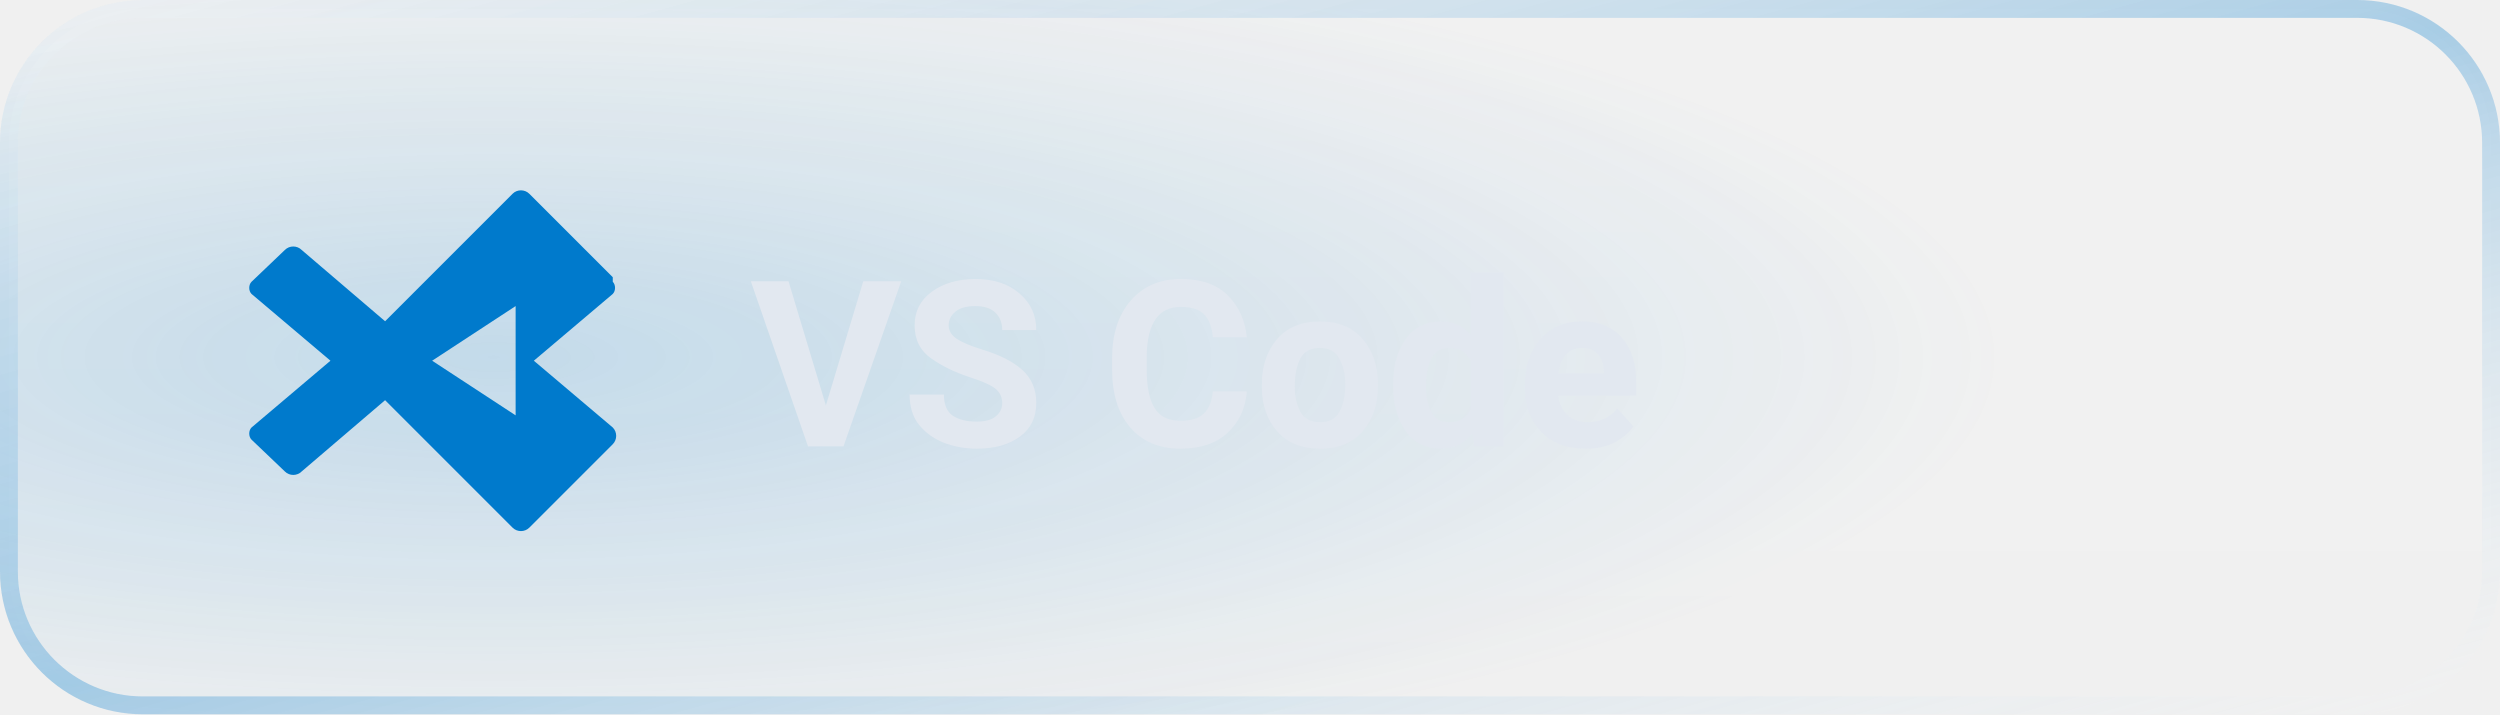
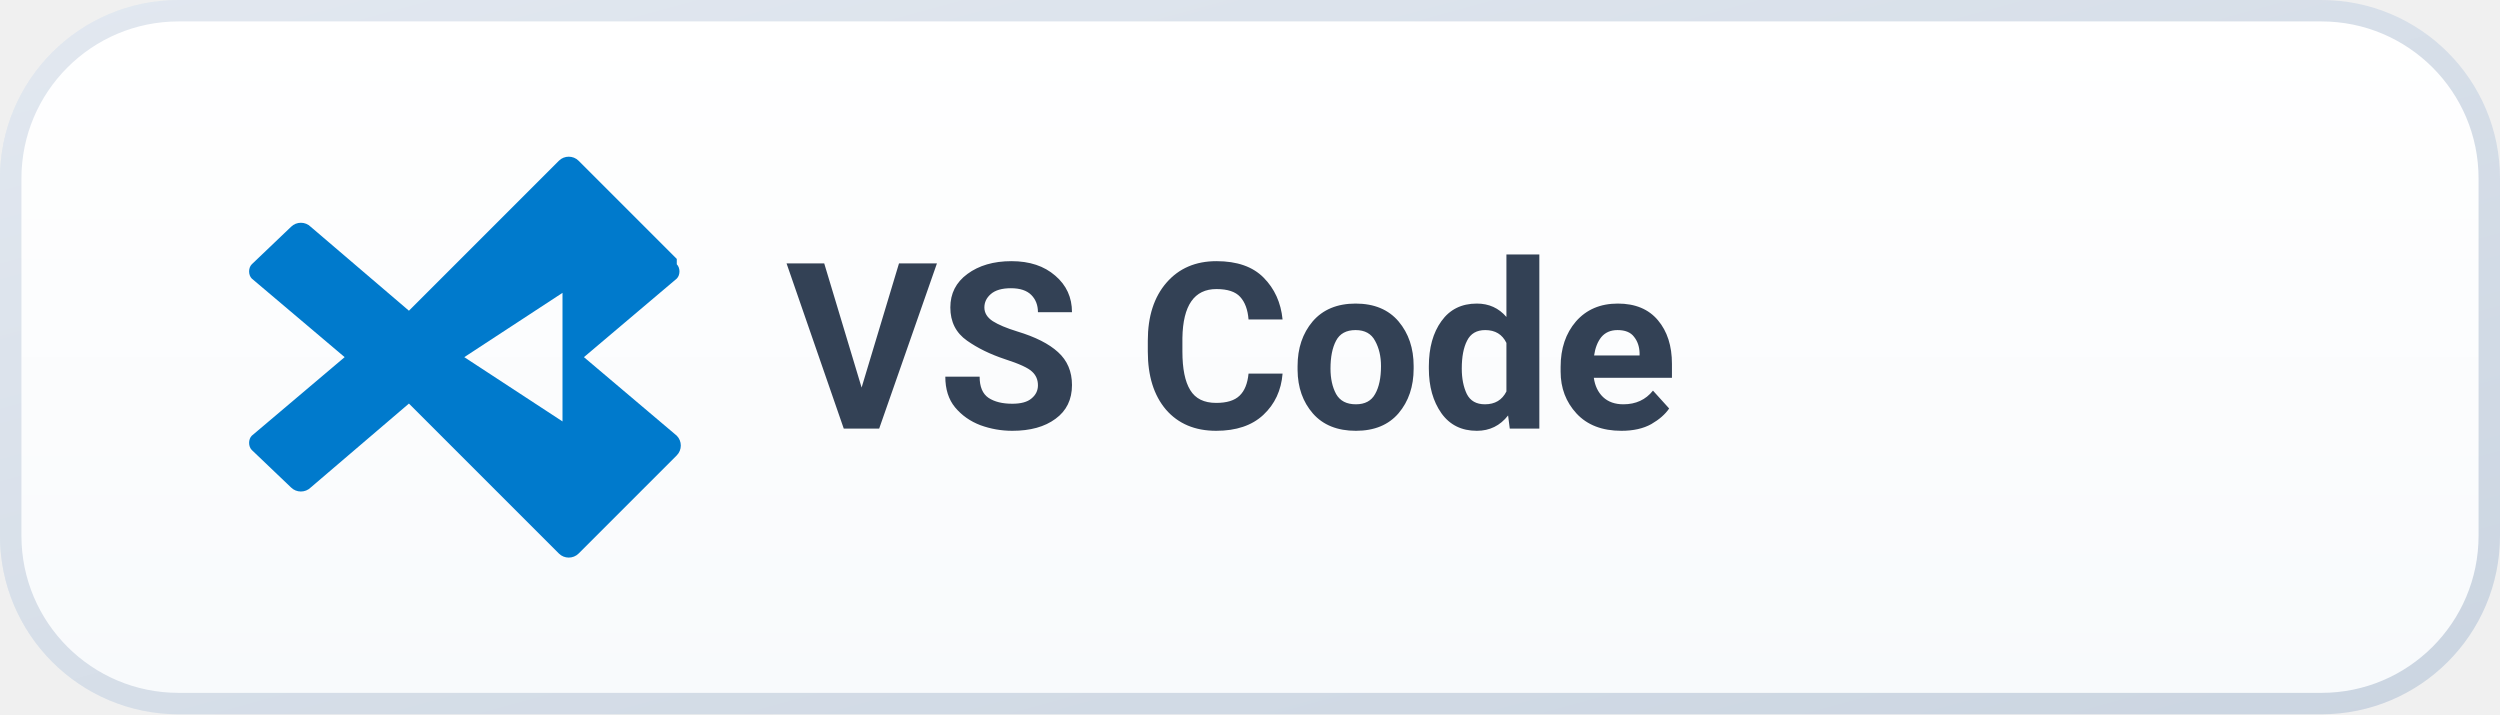
- <svg xmlns="http://www.w3.org/2000/svg" viewBox="0 0 140 40" width="140" height="40">
+ <svg xmlns="http://www.w3.org/2000/svg" viewBox="0 0 140 40" width="140" height="40" role="img" aria-label="VS Code Badge">
  <defs>
-     <linearGradient id="badge-vscode-glass-grad" x1="0%" y1="0%" x2="0%" y2="100%">
-       <stop offset="0%" stop-color="#FFFFFF" stop-opacity="0.08" />
-       <stop offset="100%" stop-color="#FFFFFF" stop-opacity="0.02" />
+     <linearGradient id="bg-light" x1="0%" y1="0%" x2="0%" y2="100%">
+       <stop offset="0%" stop-color="#FFFFFF" stop-opacity="1" />
+       <stop offset="100%" stop-color="#F8FAFC" stop-opacity="1" />
    </linearGradient>
-     <linearGradient id="badge-vscode-border-grad" x1="0%" y1="0%" x2="100%" y2="100%">
-       <stop offset="0%" stop-color="#FFFFFF" stop-opacity="0.15" />
-       <stop offset="50%" stop-color="#007ACC" stop-opacity="0.3" />
-       <stop offset="100%" stop-color="#FFFFFF" stop-opacity="0.05" />
+     <linearGradient id="border-light" x1="0%" y1="0%" x2="100%" y2="100%">
+       <stop offset="0%" stop-color="#E2E8F0" />
+       <stop offset="100%" stop-color="#CBD5E1" />
    </linearGradient>
-     <radialGradient id="badge-vscode-glow-grad" cx="20%" cy="50%" r="60%">
-       <stop offset="0%" stop-color="#007ACC" stop-opacity="0.25" />
+     <linearGradient id="bg-dark" x1="0%" y1="0%" x2="0%" y2="100%">
+       <stop offset="0%" stop-color="#1E293B" stop-opacity="0.6" />
+       <stop offset="100%" stop-color="#0F172A" stop-opacity="0.3" />
+     </linearGradient>
+     <linearGradient id="border-dark" x1="0%" y1="0%" x2="100%" y2="100%">
+       <stop offset="0%" stop-color="#334155" stop-opacity="0.8" />
+       <stop offset="100%" stop-color="#1E293B" stop-opacity="0.4" />
+     </linearGradient>
+     <radialGradient id="glow" cx="20%" cy="50%" r="60%">
+       <stop offset="0%" stop-color="#007ACC" stop-opacity="0.15" />
      <stop offset="100%" stop-color="#007ACC" stop-opacity="0" />
    </radialGradient>
  </defs>
  <style>
    .badge-bg {
+       fill: url(#bg-light);
+       stroke: url(#border-light);
      transition: all 0.3s cubic-bezier(0.4, 0, 0.2, 1);
    }
-     .badge-bg:hover {
-       fill: rgba(255, 255, 255, 0.06);
-       stroke: #007ACC;
-       filter: drop-shadow(0 0 6px #007ACC50);
-     }
    .badge-text {
-       font-family: -apple-system, BlinkMacSystemFont, "Segoe UI", Roboto, sans-serif;
+       font-family: 'Geist', 'Space Grotesk', -apple-system, BlinkMacSystemFont, "Segoe UI", Roboto, sans-serif;
      font-size: 13px;
      font-weight: 600;
-       fill: #E2E8F0;
+       fill: #334155;
      transition: fill 0.3s;
    }
-     .badge-bg:hover + text {
-       fill: #FFFFFF;
+     
+     @media (prefers-color-scheme: dark) {
+       .badge-bg {
+         fill: url(#bg-dark);
+         stroke: url(#border-dark);
+       }
+       .badge-text {
+         fill: #F1F5F9;
+       }
+     }
+ 
+     /* Soft hover transitions */
+     .badge-bg:hover {
+       stroke: #007ACC;
+       fill-opacity: 0.9;
    }
  </style>
-   <rect x="0" y="0" width="140" height="40" rx="8" fill="url(#badge-vscode-glow-grad)" opacity="0.8" pointer-events="none" />
-   <rect class="badge-bg" x="0.5" y="0.5" width="139" height="39" rx="7.5" fill="url(#badge-vscode-glass-grad)" stroke="url(#badge-vscode-border-grad)" stroke-width="1" />
-   <g transform="translate(14, 10) scale(0.85)">
+   <rect x="0" y="0" width="140" height="40" rx="10" fill="url(#glow)" pointer-events="none" />
+   <rect class="badge-bg" x="0.6" y="0.6" width="138.8" height="38.8" rx="9.4" stroke-width="1.2" />
+   <g transform="translate(14, 8) scale(1)">
    <path fill="#007ACC" d="M23.9 6.5L18.4 1c-.3-.3-.8-.3-1.1 0l-8.4 8.4L3.4 4.7c-.3-.3-.8-.3-1.1 0L.1 6.8c-.2.2-.2.6 0 .8l5.2 4.4L.1 16.4c-.2.2-.2.6 0 .8l2.2 2.1c.3.3.8.3 1.1 0l5.5-4.7 8.4 8.4c.3.3.8.3 1.1 0l5.5-5.5c.3-.3.3-.8 0-1.1L18.7 12l5.2-4.4c.2-.2.2-.6 0-.8z M17.5 15.6L12 12l5.5-3.6v7.2z" />
  </g>
-   <text class="badge-text" x="42" y="25">VS Code</text>
+   <text class="badge-text" x="44" y="24">VS Code</text>
</svg>
